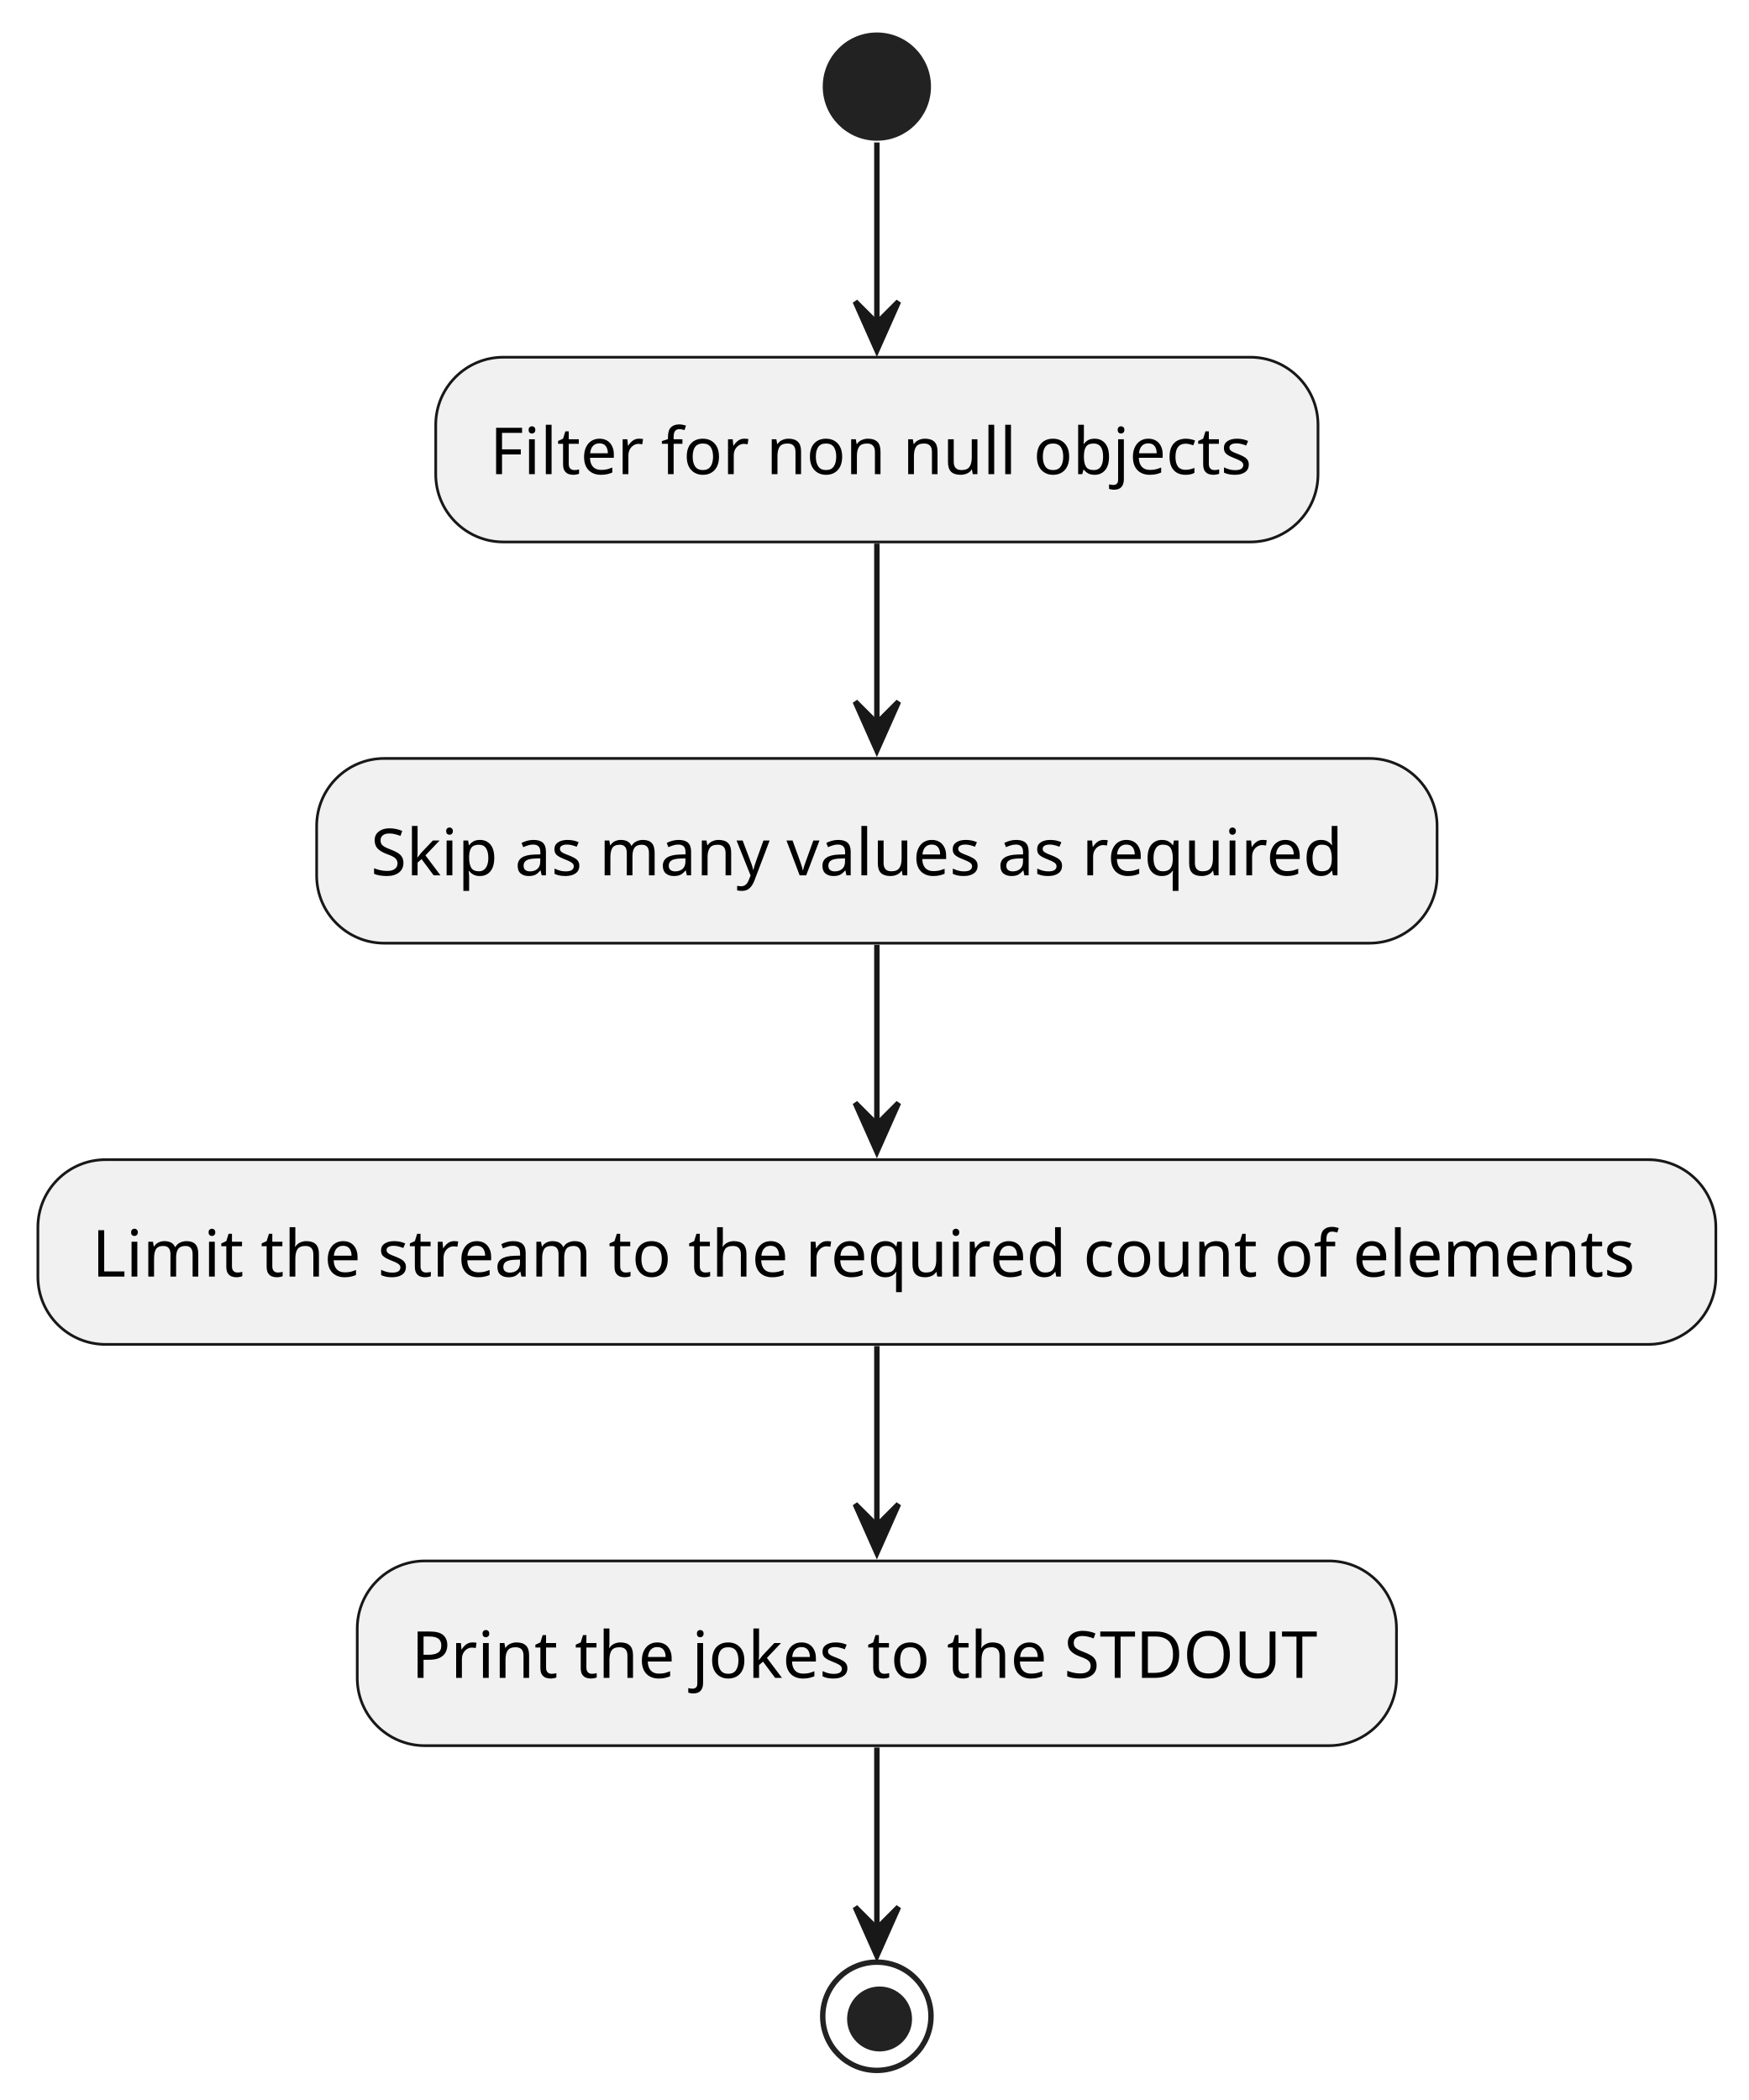
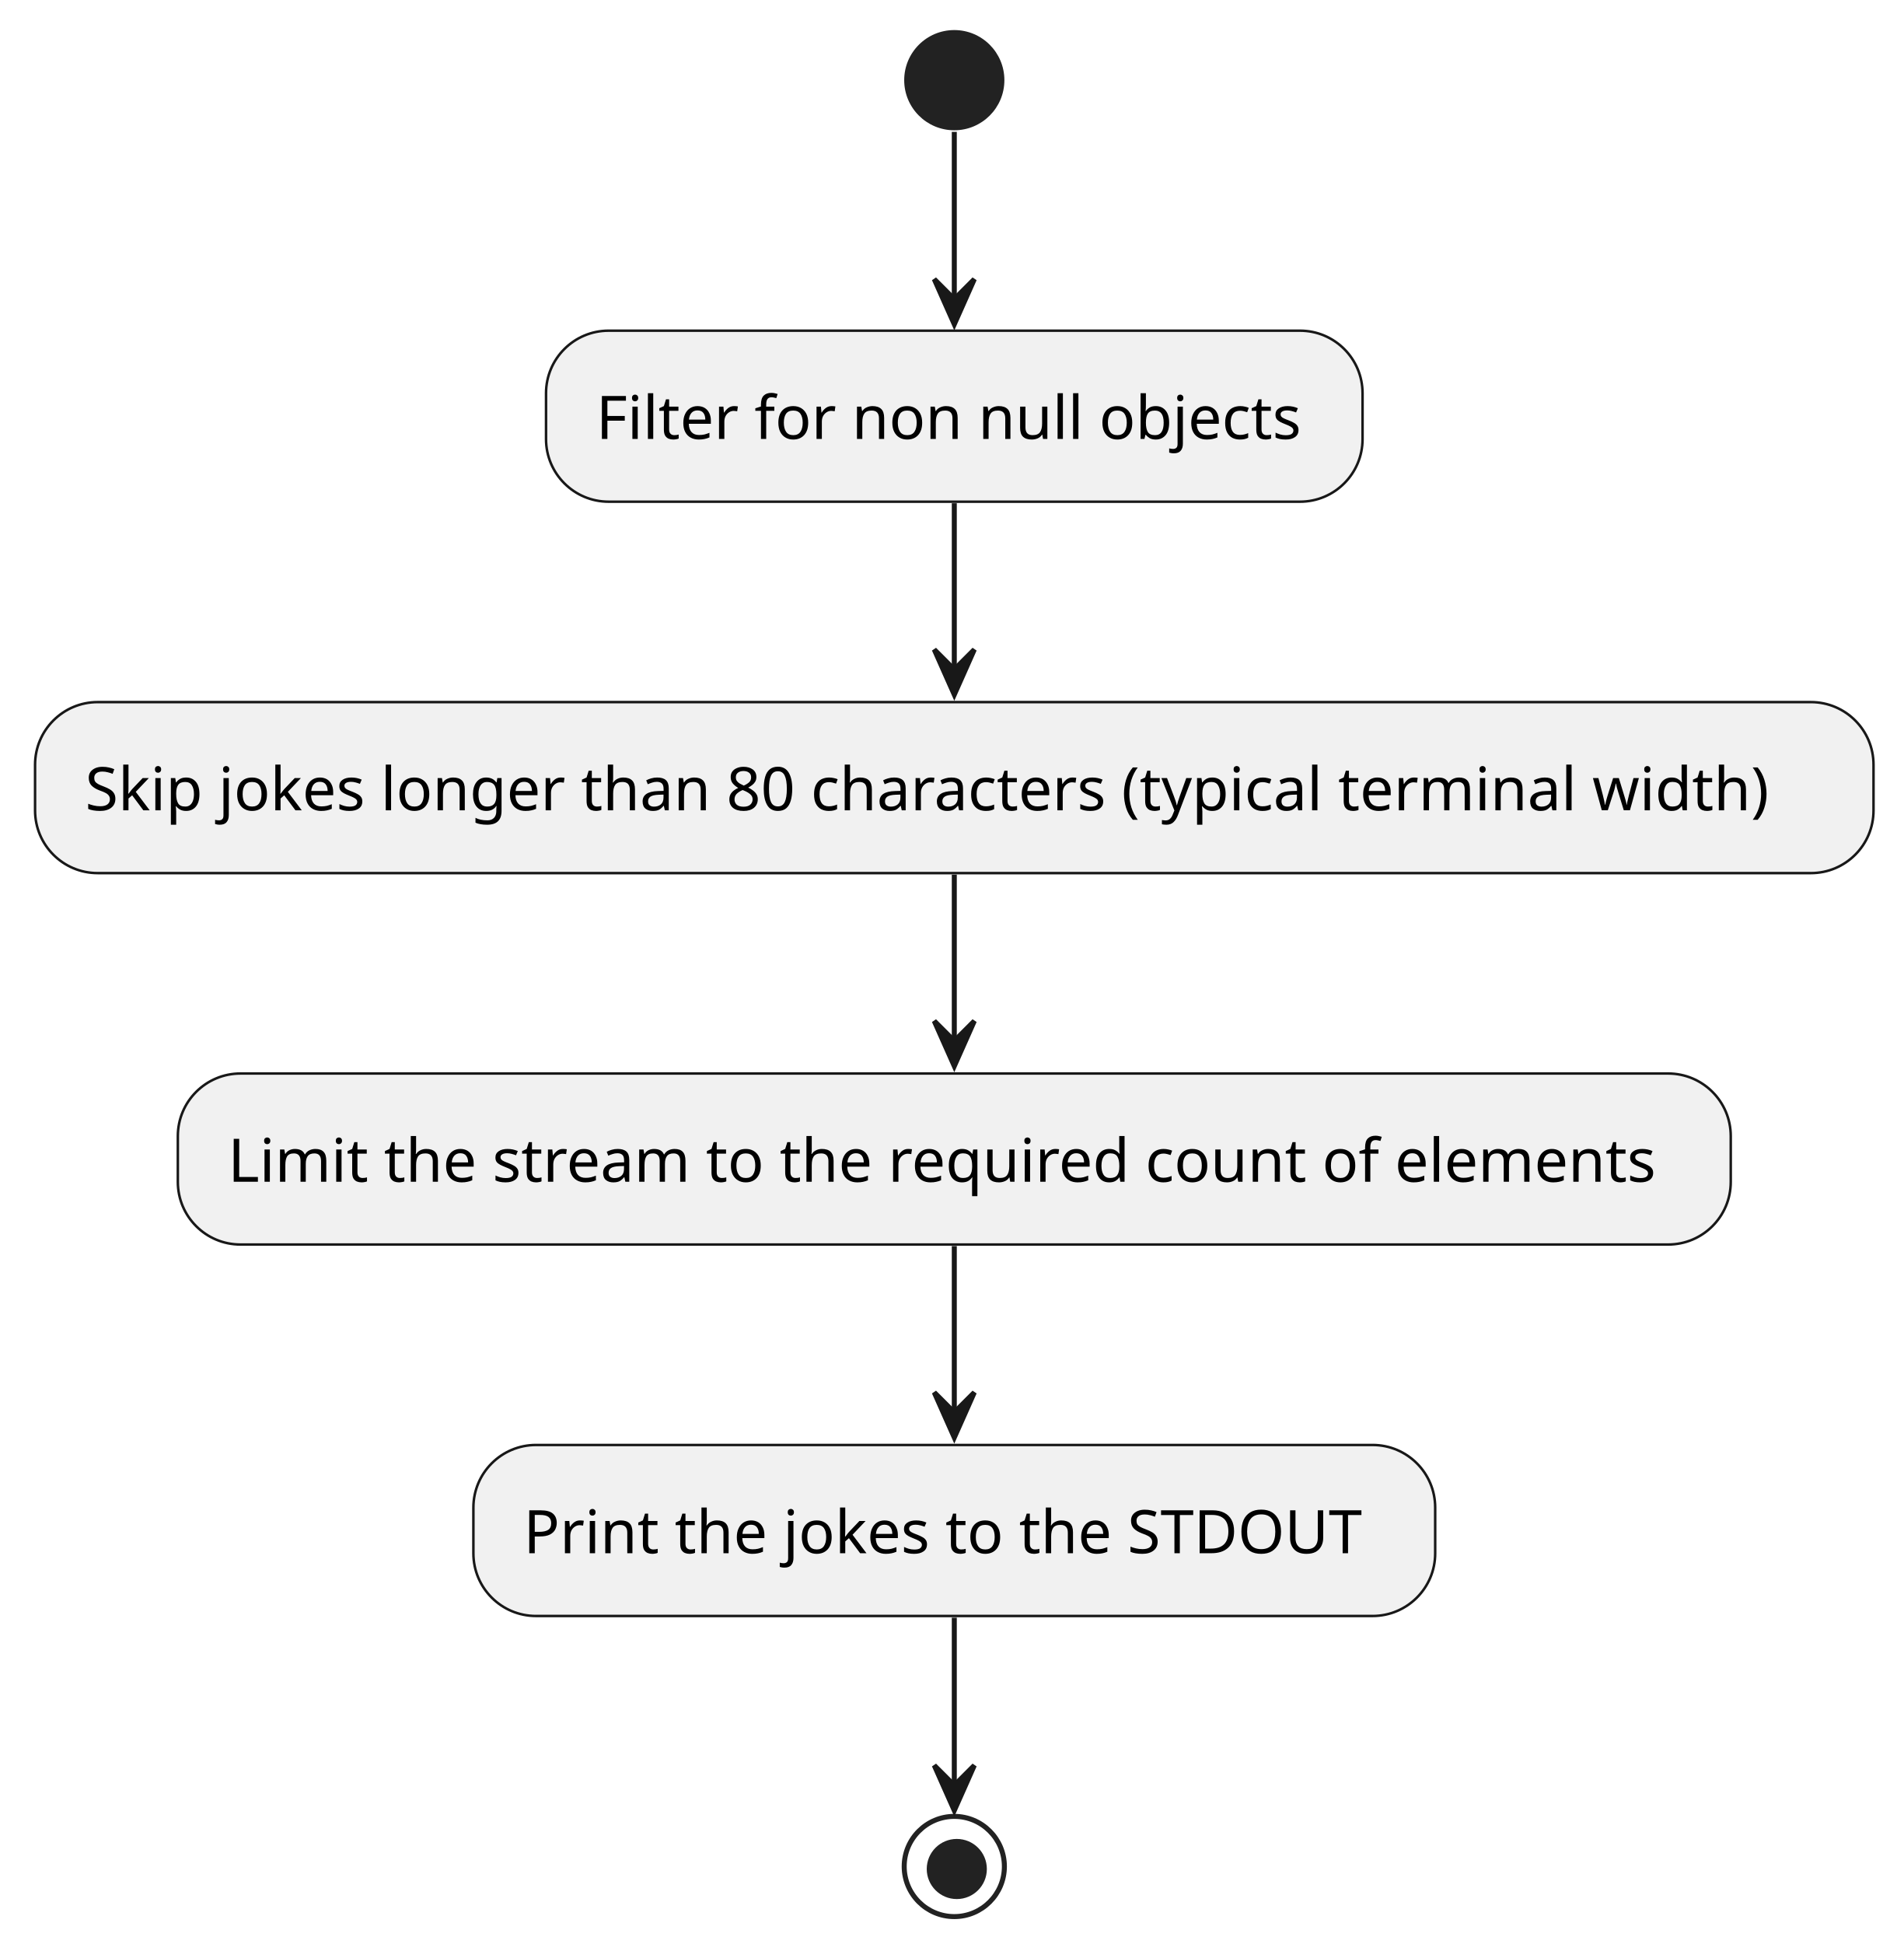
- <svg xmlns="http://www.w3.org/2000/svg" contentStyleType="text/css" height="388px" preserveAspectRatio="none" style="width:323px;height:388px;background:#FFFFFF;" version="1.1" viewBox="0 0 323 388" width="323px" zoomAndPan="magnify">
+ <svg xmlns="http://www.w3.org/2000/svg" contentStyleType="text/css" height="388px" preserveAspectRatio="none" style="width:380px;height:388px;background:#FFFFFF;" version="1.1" viewBox="0 0 380 388" width="380px" zoomAndPan="magnify">
  <defs />
  <g>
-     <ellipse cx="162" cy="16" fill="#222222" rx="10" ry="10" style="stroke:none;stroke-width:1.0;" />
-     <rect fill="#F1F1F1" height="34.133" rx="12.5" ry="12.5" style="stroke:#181818;stroke-width:0.5;" width="163" x="80.5" y="66" />
-     <text fill="#000000" font-family="sans-serif" font-size="12" lengthAdjust="spacing" textLength="143" x="90.5" y="87.602">Filter for non null objects</text>
-     <rect fill="#F1F1F1" height="34.133" rx="12.5" ry="12.5" style="stroke:#181818;stroke-width:0.5;" width="207" x="58.5" y="140.13" />
-     <text fill="#000000" font-family="sans-serif" font-size="12" lengthAdjust="spacing" textLength="187" x="68.5" y="161.732">Skip as many values as required</text>
-     <rect fill="#F1F1F1" height="34.133" rx="12.5" ry="12.5" style="stroke:#181818;stroke-width:0.5;" width="310" x="7" y="214.26" />
-     <text fill="#000000" font-family="sans-serif" font-size="12" lengthAdjust="spacing" textLength="290" x="17" y="235.862">Limit the stream to the required count of elements</text>
-     <rect fill="#F1F1F1" height="34.133" rx="12.5" ry="12.5" style="stroke:#181818;stroke-width:0.5;" width="192" x="66" y="288.4" />
-     <text fill="#000000" font-family="sans-serif" font-size="12" lengthAdjust="spacing" textLength="172" x="76" y="310.002">Print the jokes to the STDOUT</text>
-     <ellipse cx="162" cy="372.53" fill="none" rx="10" ry="10" style="stroke:#222222;stroke-width:1.0;" />
-     <ellipse cx="162.5" cy="373.03" fill="#222222" rx="6" ry="6" style="stroke:none;stroke-width:1.0;" />
+     <ellipse cx="190.5" cy="16" fill="#222222" rx="10" ry="10" style="stroke:none;stroke-width:1.0;" />
+     <rect fill="#F1F1F1" height="34.133" rx="12.5" ry="12.5" style="stroke:#181818;stroke-width:0.5;" width="163" x="109" y="66" />
+     <text fill="#000000" font-family="sans-serif" font-size="12" lengthAdjust="spacing" textLength="143" x="119" y="87.602">Filter for non null objects</text>
+     <rect fill="#F1F1F1" height="34.133" rx="12.5" ry="12.5" style="stroke:#181818;stroke-width:0.5;" width="367" x="7" y="140.13" />
+     <text fill="#000000" font-family="sans-serif" font-size="12" lengthAdjust="spacing" textLength="347" x="17" y="161.732">Skip jokes longer than 80 characters (typical terminal width)</text>
+     <rect fill="#F1F1F1" height="34.133" rx="12.5" ry="12.5" style="stroke:#181818;stroke-width:0.5;" width="310" x="35.5" y="214.26" />
+     <text fill="#000000" font-family="sans-serif" font-size="12" lengthAdjust="spacing" textLength="290" x="45.5" y="235.862">Limit the stream to the required count of elements</text>
+     <rect fill="#F1F1F1" height="34.133" rx="12.5" ry="12.5" style="stroke:#181818;stroke-width:0.5;" width="192" x="94.5" y="288.4" />
+     <text fill="#000000" font-family="sans-serif" font-size="12" lengthAdjust="spacing" textLength="172" x="104.5" y="310.002">Print the jokes to the STDOUT</text>
+     <ellipse cx="190.5" cy="372.53" fill="none" rx="10" ry="10" style="stroke:#222222;stroke-width:1.0;" />
+     <ellipse cx="191" cy="373.03" fill="#222222" rx="6" ry="6" style="stroke:none;stroke-width:1.0;" />
    <g id="link_start_Filter for non null objects">
-       <path d="M162,26.32 C162,35.06 162,48.46 162,59.93 " fill="none" id="start-to-Filter for non null objects" style="stroke:#181818;stroke-width:1.0;" />
-       <polygon fill="#181818" points="162,64.72,166,55.72,162,59.72,158,55.72,162,64.72" style="stroke:#181818;stroke-width:1.0;" />
+       <path d="M190.5,26.32 C190.5,35.06 190.5,48.46 190.5,59.93 " fill="none" id="start-to-Filter for non null objects" style="stroke:#181818;stroke-width:1.0;" />
+       <polygon fill="#181818" points="190.5,64.72,194.5,55.72,190.5,59.72,186.5,55.72,190.5,64.72" style="stroke:#181818;stroke-width:1.0;" />
    </g>
-     <g id="link_Filter for non null objects_Skip as many values as required">
-       <path d="M162,100.43 C162,110.32 162,123.06 162,133.87 " fill="none" id="Filter for non null objects-to-Skip as many values as required" style="stroke:#181818;stroke-width:1.0;" />
-       <polygon fill="#181818" points="162,138.64,166,129.64,162,133.64,158,129.64,162,138.64" style="stroke:#181818;stroke-width:1.0;" />
+     <g id="link_Filter for non null objects_Skip jokes longer than 80 characters (typical terminal width)">
+       <path d="M190.5,100.43 C190.5,110.32 190.5,123.06 190.5,133.87 " fill="none" id="Filter for non null objects-to-Skip jokes longer than 80 characters (typical terminal width)" style="stroke:#181818;stroke-width:1.0;" />
+       <polygon fill="#181818" points="190.5,138.64,194.5,129.64,190.5,133.64,186.5,129.64,190.5,138.64" style="stroke:#181818;stroke-width:1.0;" />
    </g>
-     <g id="link_Skip as many values as required_Limit the stream to the required count of elements">
-       <path d="M162,174.57 C162,184.46 162,197.2 162,208 " fill="none" id="Skip as many values as required-to-Limit the stream to the required count of elements" style="stroke:#181818;stroke-width:1.0;" />
-       <polygon fill="#181818" points="162,212.78,166,203.78,162,207.78,158,203.78,162,212.78" style="stroke:#181818;stroke-width:1.0;" />
+     <g id="link_Skip jokes longer than 80 characters (typical terminal width)_Limit the stream to the required count of elements">
+       <path d="M190.5,174.57 C190.5,184.46 190.5,197.2 190.5,208 " fill="none" id="Skip jokes longer than 80 characters (typical terminal width)-to-Limit the stream to the required count of elements" style="stroke:#181818;stroke-width:1.0;" />
+       <polygon fill="#181818" points="190.5,212.78,194.5,203.78,190.5,207.78,186.5,203.78,190.5,212.78" style="stroke:#181818;stroke-width:1.0;" />
    </g>
    <g id="link_Limit the stream to the required count of elements_Print the jokes to the STDOUT">
-       <path d="M162,248.7 C162,258.59 162,271.33 162,282.14 " fill="none" id="Limit the stream to the required count of elements-to-Print the jokes to the STDOUT" style="stroke:#181818;stroke-width:1.0;" />
-       <polygon fill="#181818" points="162,286.91,166,277.91,162,281.91,158,277.91,162,286.91" style="stroke:#181818;stroke-width:1.0;" />
+       <path d="M190.5,248.7 C190.5,258.59 190.5,271.33 190.5,282.14 " fill="none" id="Limit the stream to the required count of elements-to-Print the jokes to the STDOUT" style="stroke:#181818;stroke-width:1.0;" />
+       <polygon fill="#181818" points="190.5,286.91,194.5,277.91,190.5,281.91,186.5,277.91,190.5,286.91" style="stroke:#181818;stroke-width:1.0;" />
    </g>
    <g id="link_Print the jokes to the STDOUT_end">
-       <path d="M162,322.88 C162,333.23 162,346.5 162,356.56 " fill="none" id="Print the jokes to the STDOUT-to-end" style="stroke:#181818;stroke-width:1.0;" />
-       <polygon fill="#181818" points="162,361.35,166,352.35,162,356.35,158,352.35,162,361.35" style="stroke:#181818;stroke-width:1.0;" />
+       <path d="M190.5,322.88 C190.5,333.23 190.5,346.5 190.5,356.56 " fill="none" id="Print the jokes to the STDOUT-to-end" style="stroke:#181818;stroke-width:1.0;" />
+       <polygon fill="#181818" points="190.5,361.35,194.5,352.35,190.5,356.35,186.5,352.35,190.5,361.35" style="stroke:#181818;stroke-width:1.0;" />
    </g>
  </g>
</svg>
